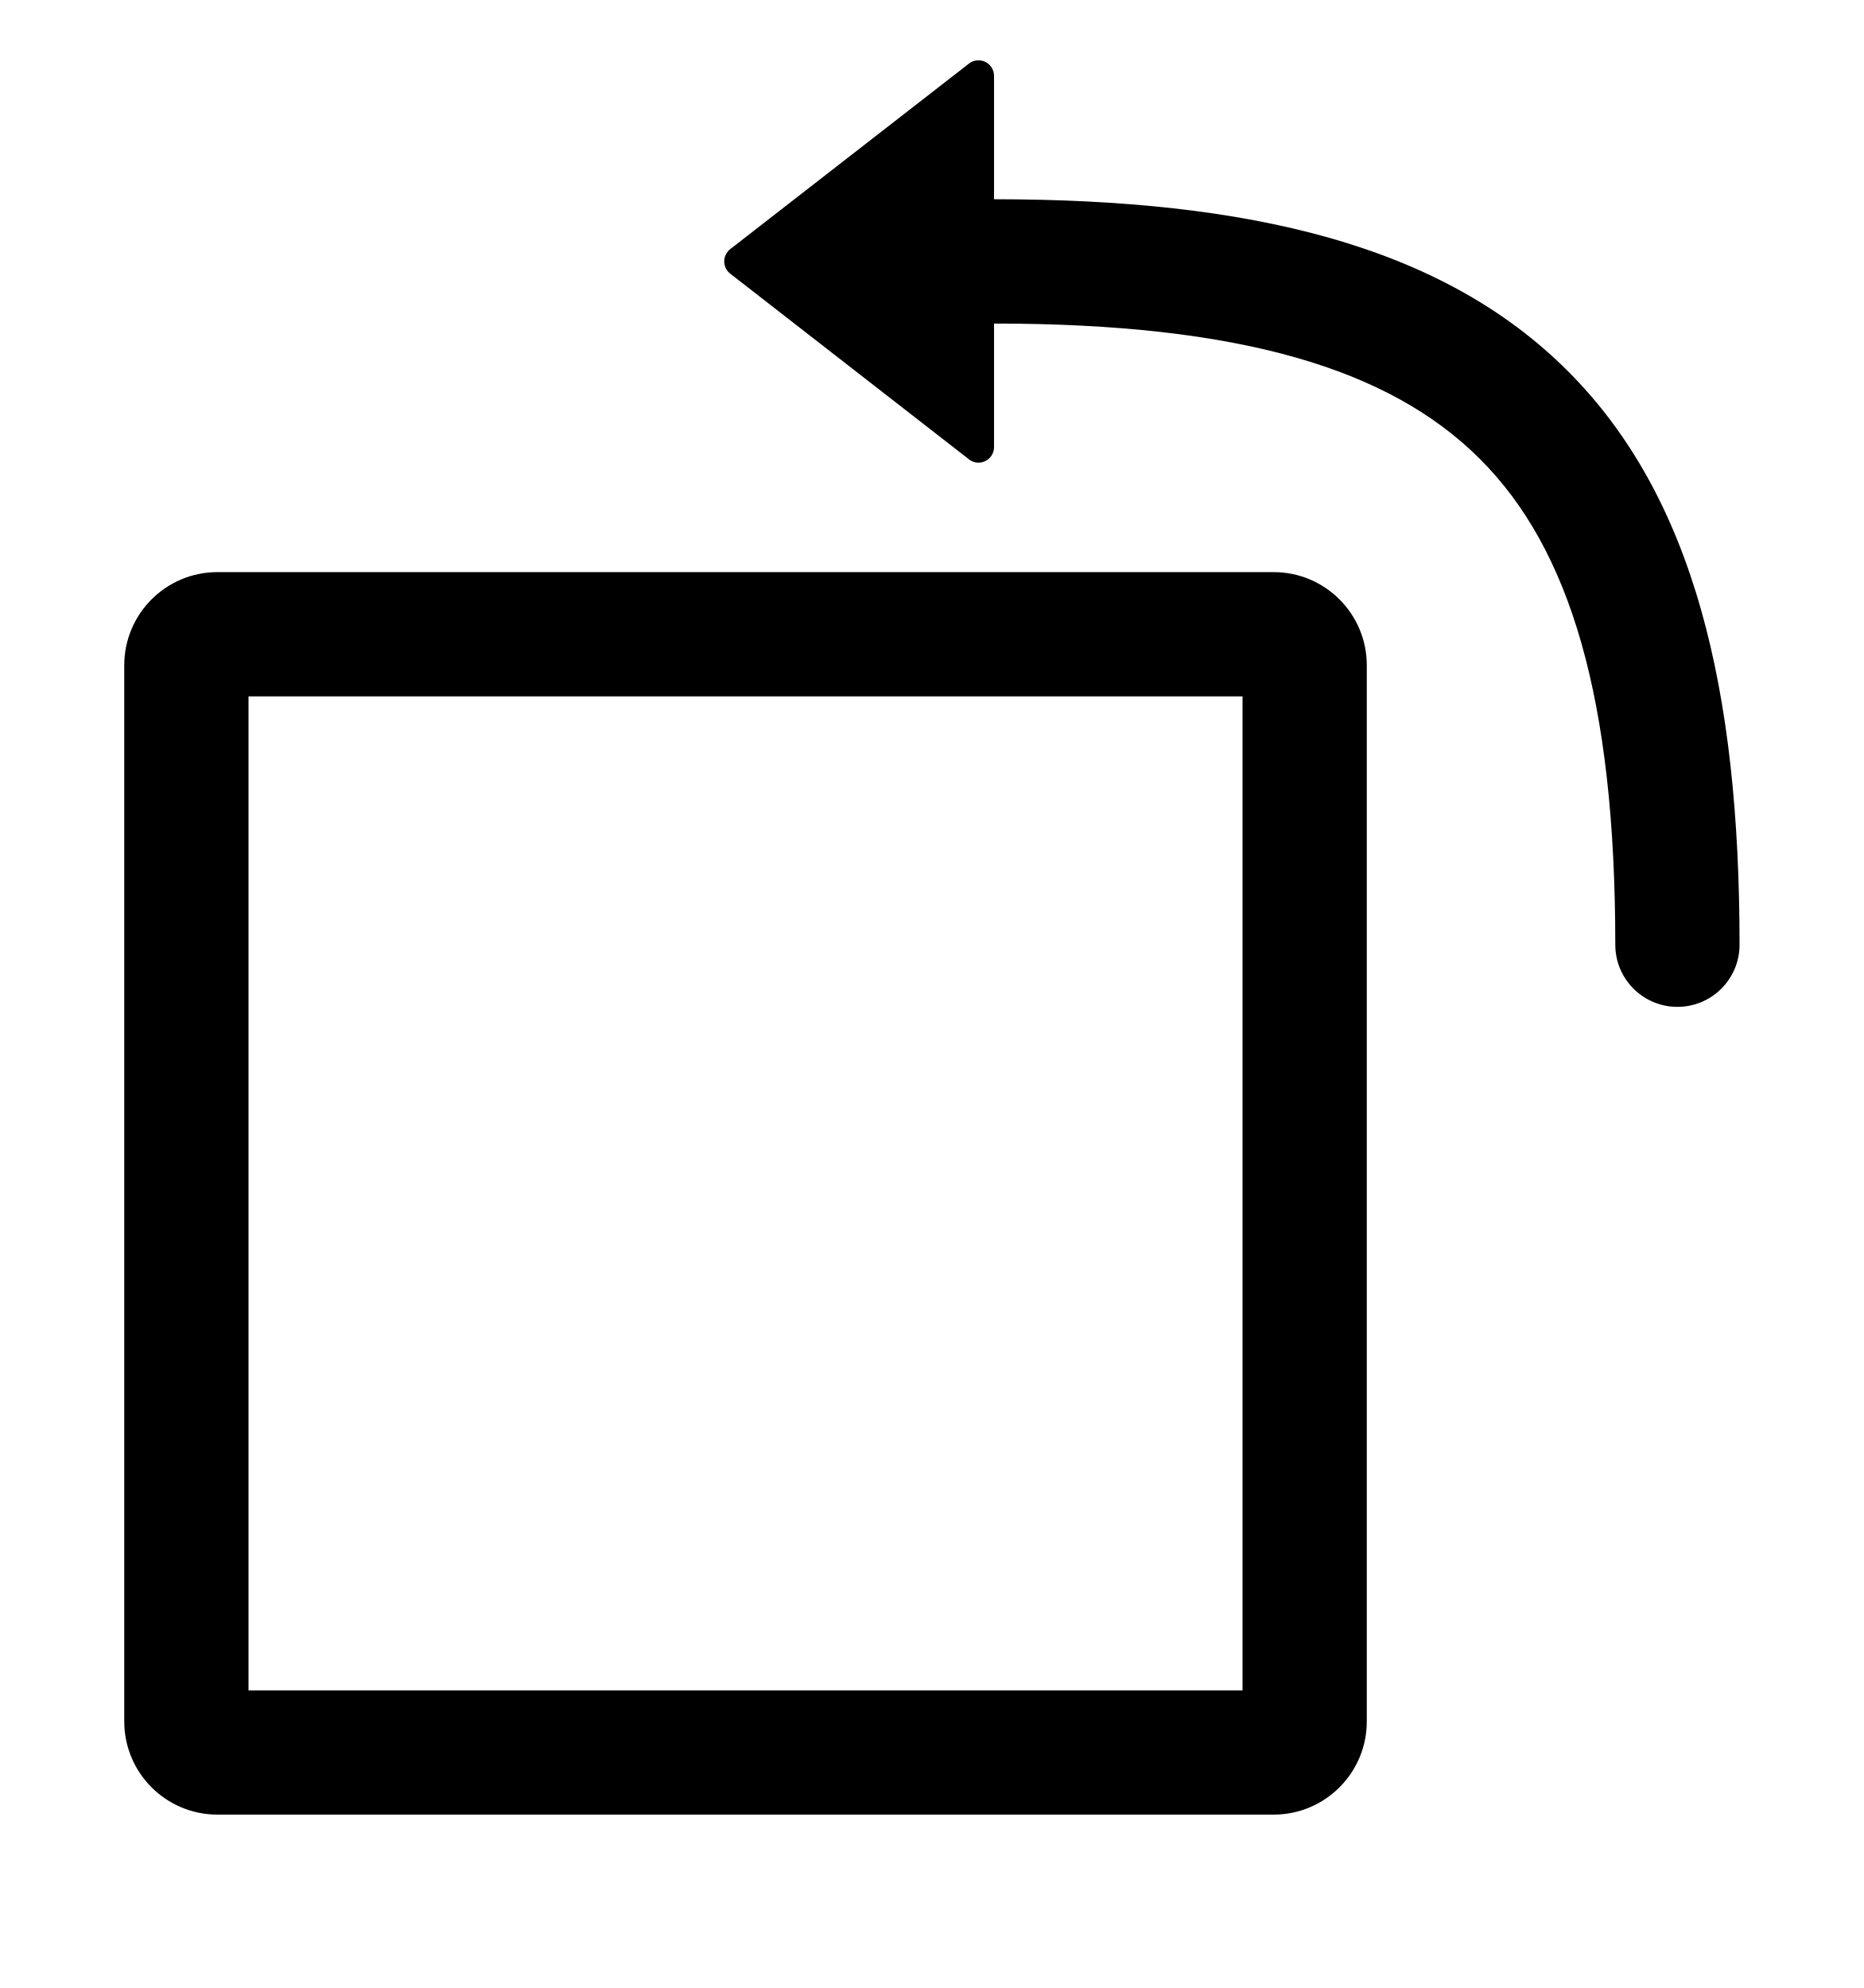
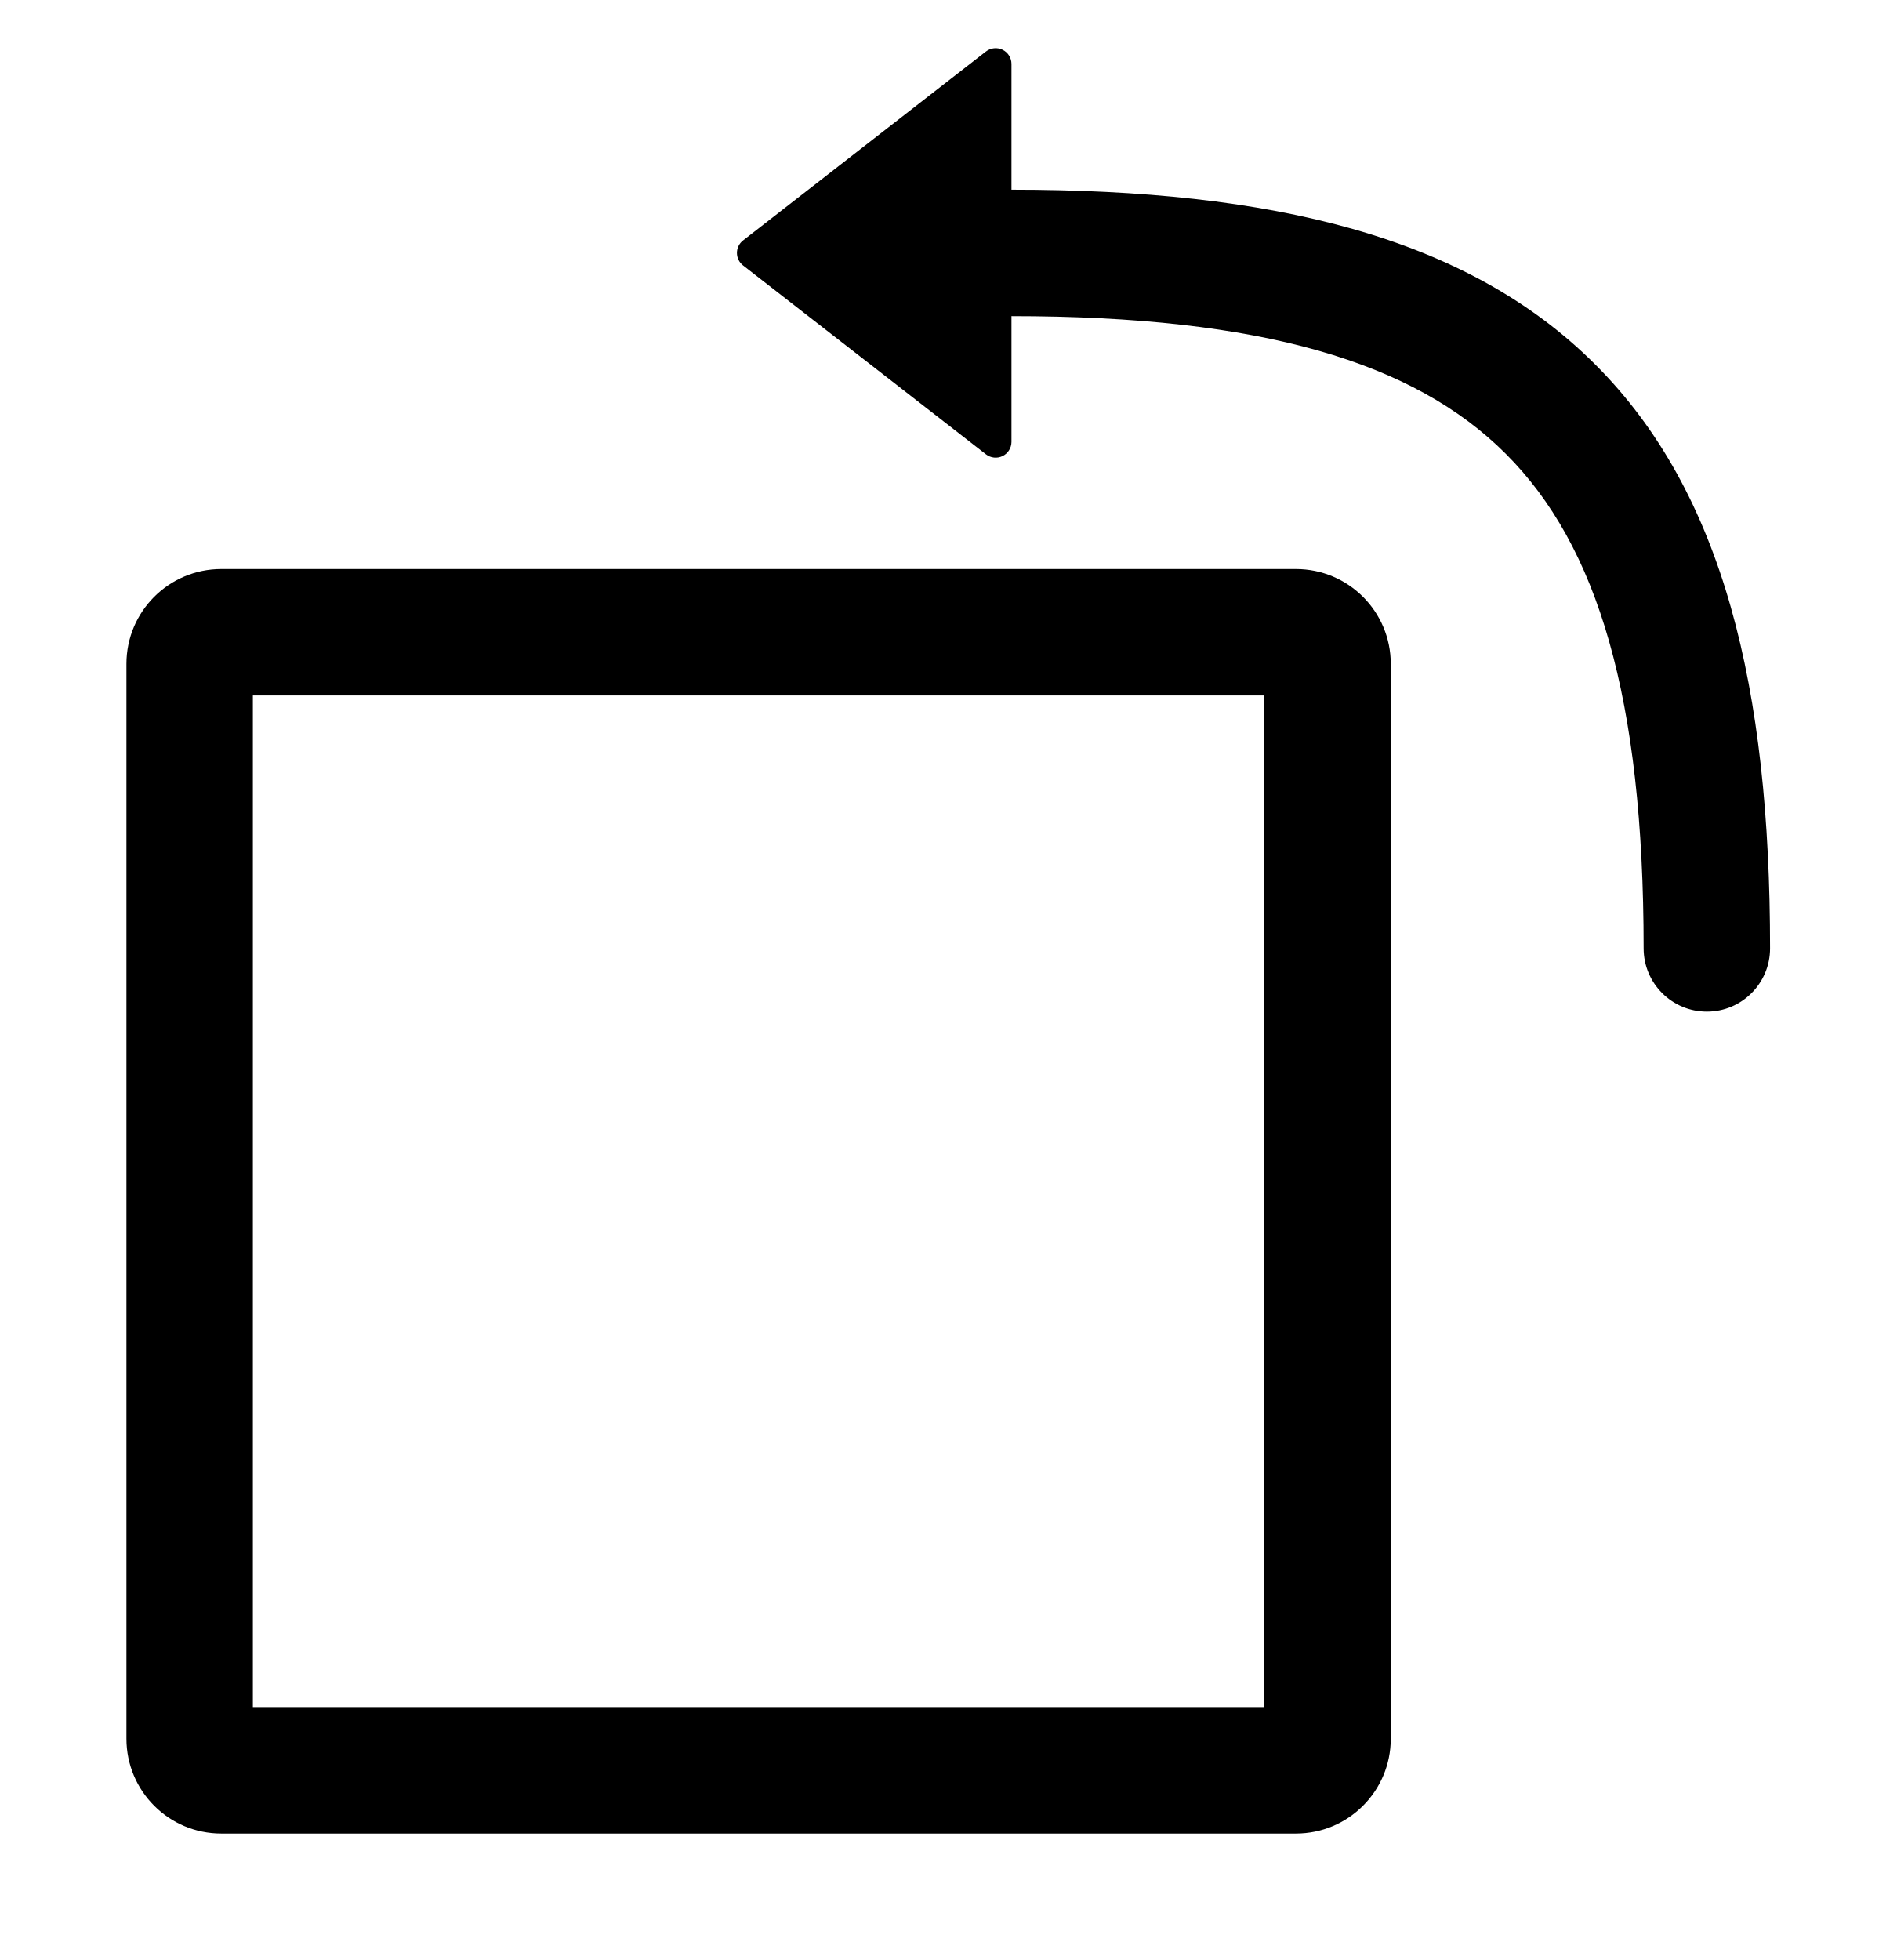
- <svg xmlns="http://www.w3.org/2000/svg" width="30" height="32" fill="none">
-   <path fill="#000" d="M15.597 7.395A.25.25 0 0 0 16 7.198v-1.99c3.963 0 6.37.728 7.821 2.18C25.273 8.837 26 11.245 26 15.207a1 1 0 1 0 2 0c0-4.112-.735-7.205-2.765-9.235-2.03-2.03-5.122-2.764-9.235-2.765V1.22a.25.25 0 0 0-.403-.197L11.754 4.01a.25.25 0 0 0 0 .395l3.843 2.989Z" />
-   <path fill="#000" fill-rule="evenodd" d="M3.5 9.209a1.5 1.5 0 0 0-1.5 1.5v17a1.5 1.5 0 0 0 1.5 1.5h17a1.5 1.5 0 0 0 1.5-1.5v-17a1.5 1.5 0 0 0-1.5-1.5h-17Zm.5 2v16h16v-16H4Z" clip-rule="evenodd" />
+ <svg xmlns="http://www.w3.org/2000/svg" width="30" height="31" fill="none">
+   <path fill="#000" d="M15.597 7.186A.25.25 0 0 0 16 6.99V5c3.963 0 6.37.727 7.821 2.179C25.273 8.63 26 11.037 26 15a1 1 0 1 0 2 0c0-4.112-.735-7.206-2.765-9.235C23.205 3.735 20.113 3 16 3V1.011a.25.25 0 0 0-.403-.197l-3.843 2.989a.25.25 0 0 0 0 .395l3.843 2.988Z" />
+   <path fill="#000" fill-rule="evenodd" d="M3.5 9A1.5 1.5 0 0 0 2 10.5v17A1.5 1.5 0 0 0 3.5 29h17a1.5 1.5 0 0 0 1.5-1.5v-17A1.5 1.5 0 0 0 20.5 9h-17Zm.5 2v16h16V11H4Z" clip-rule="evenodd" />
</svg>
